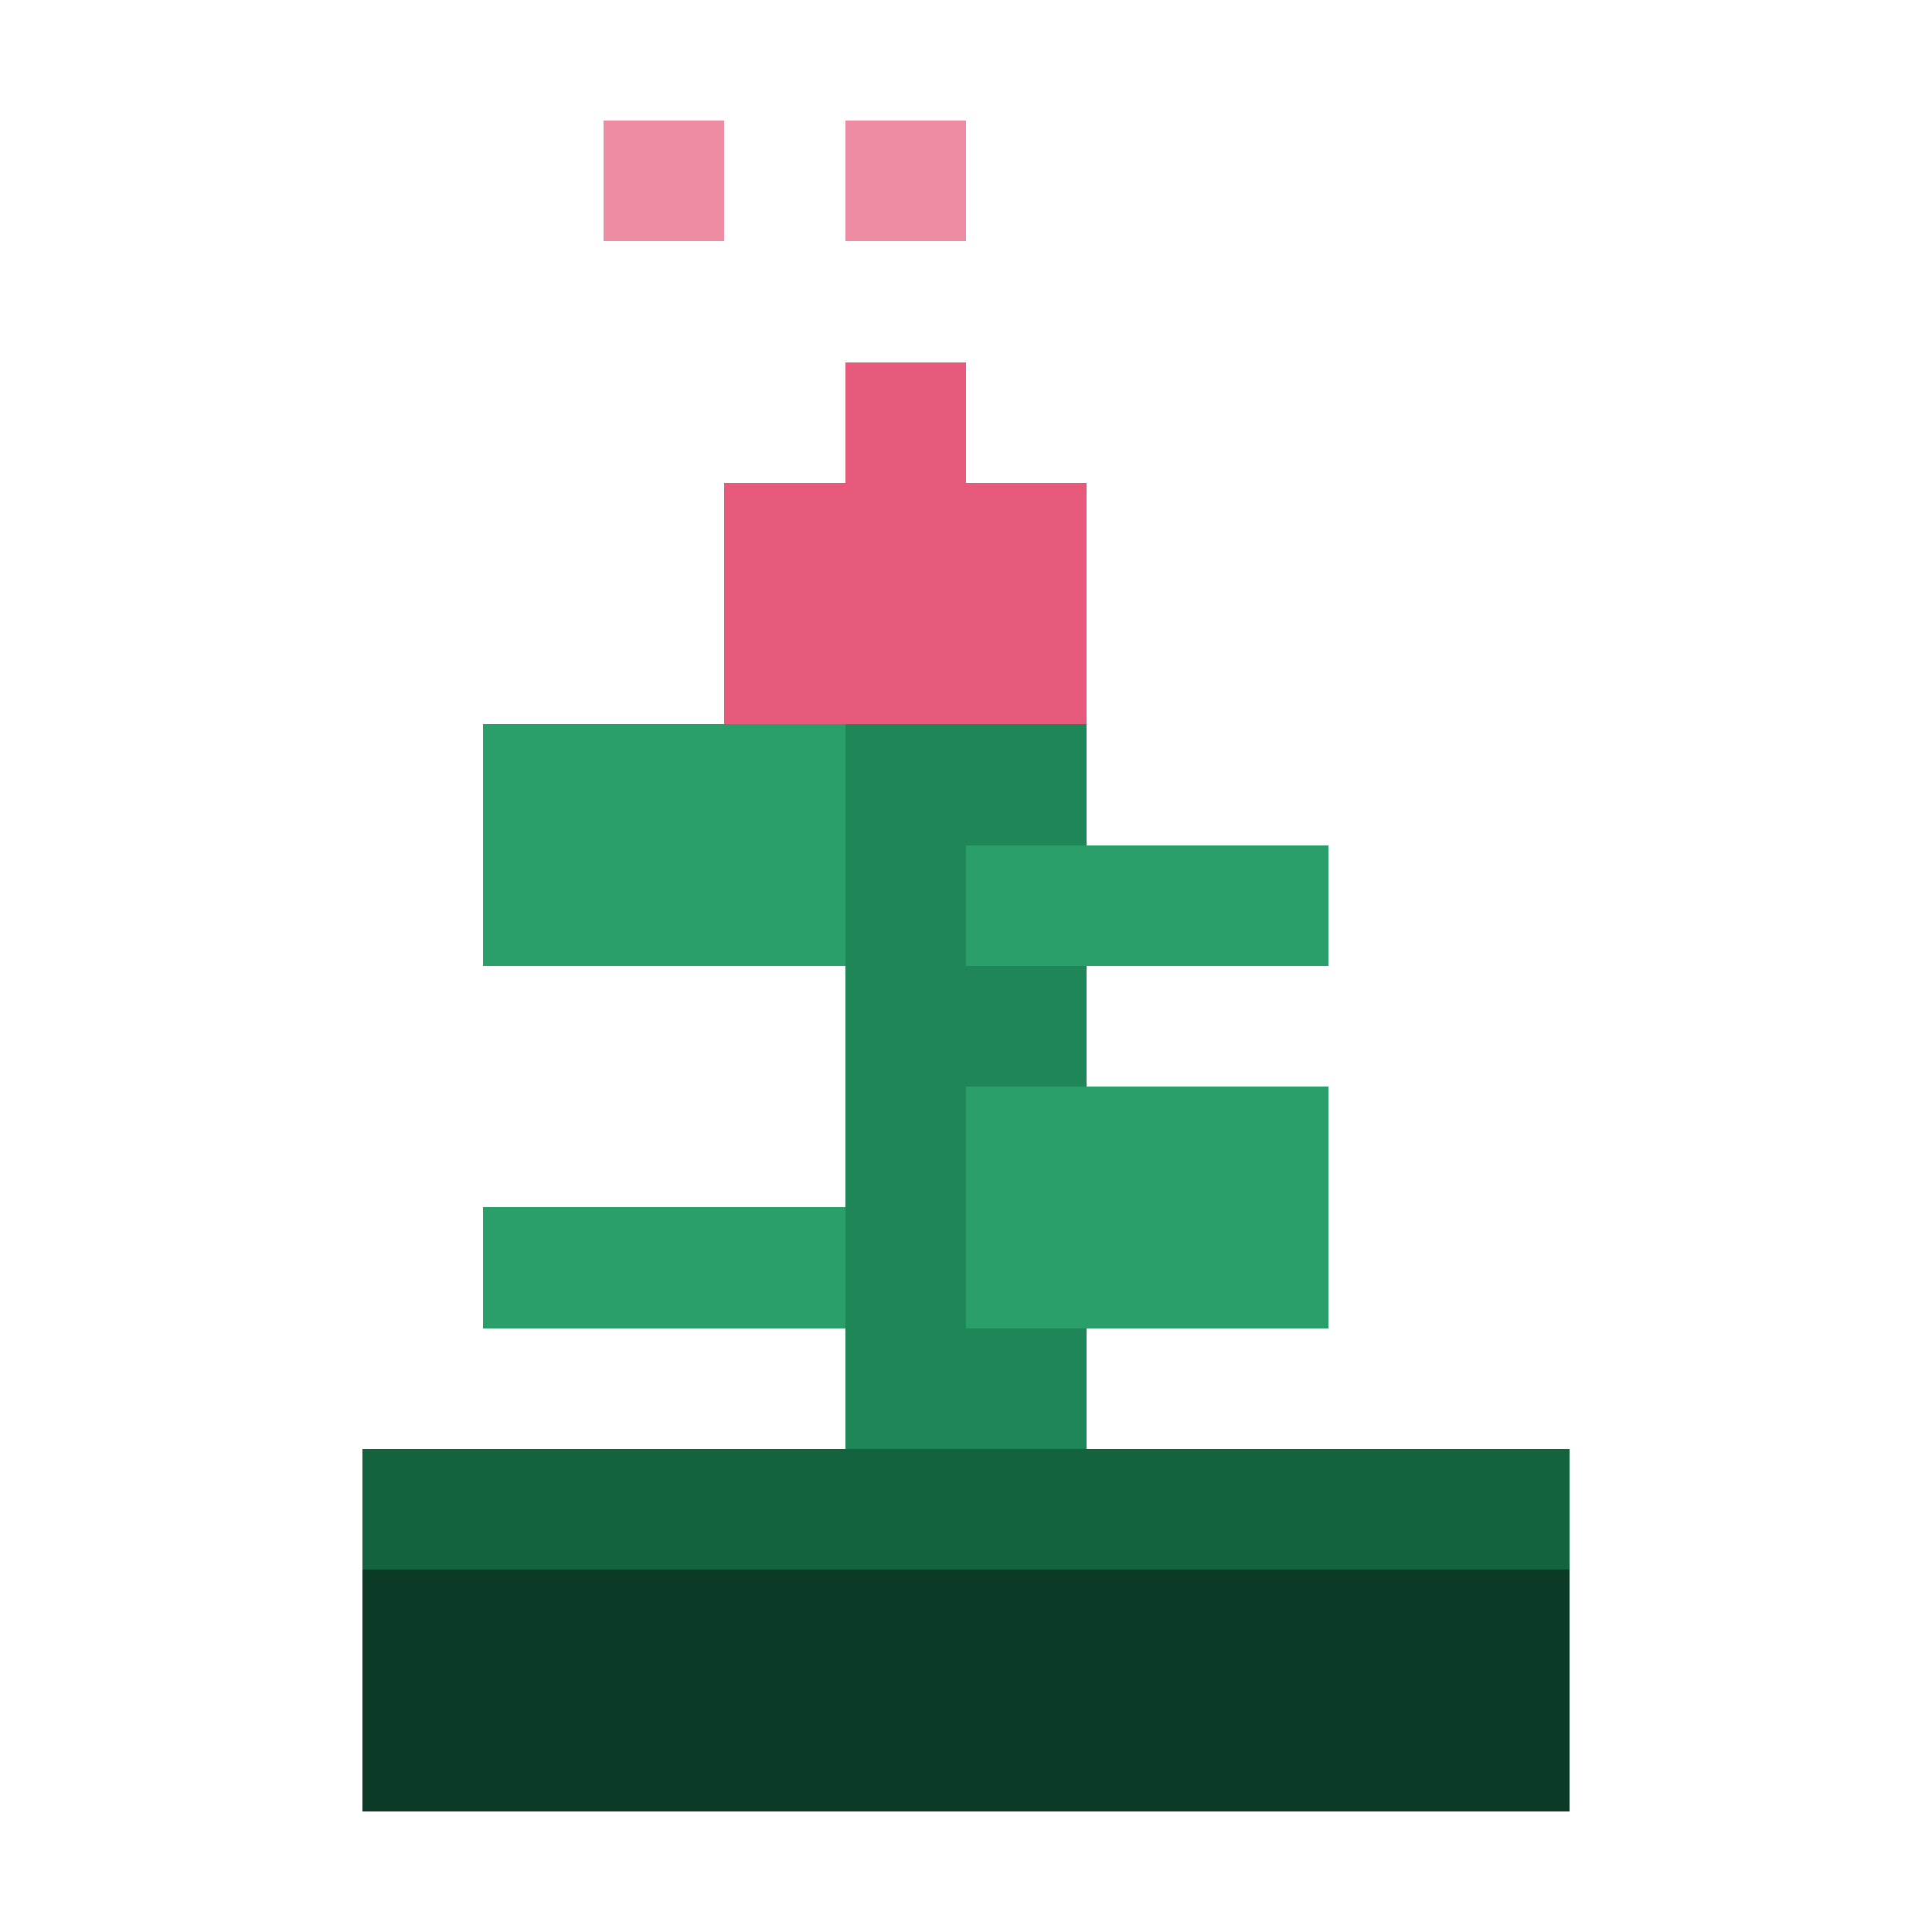
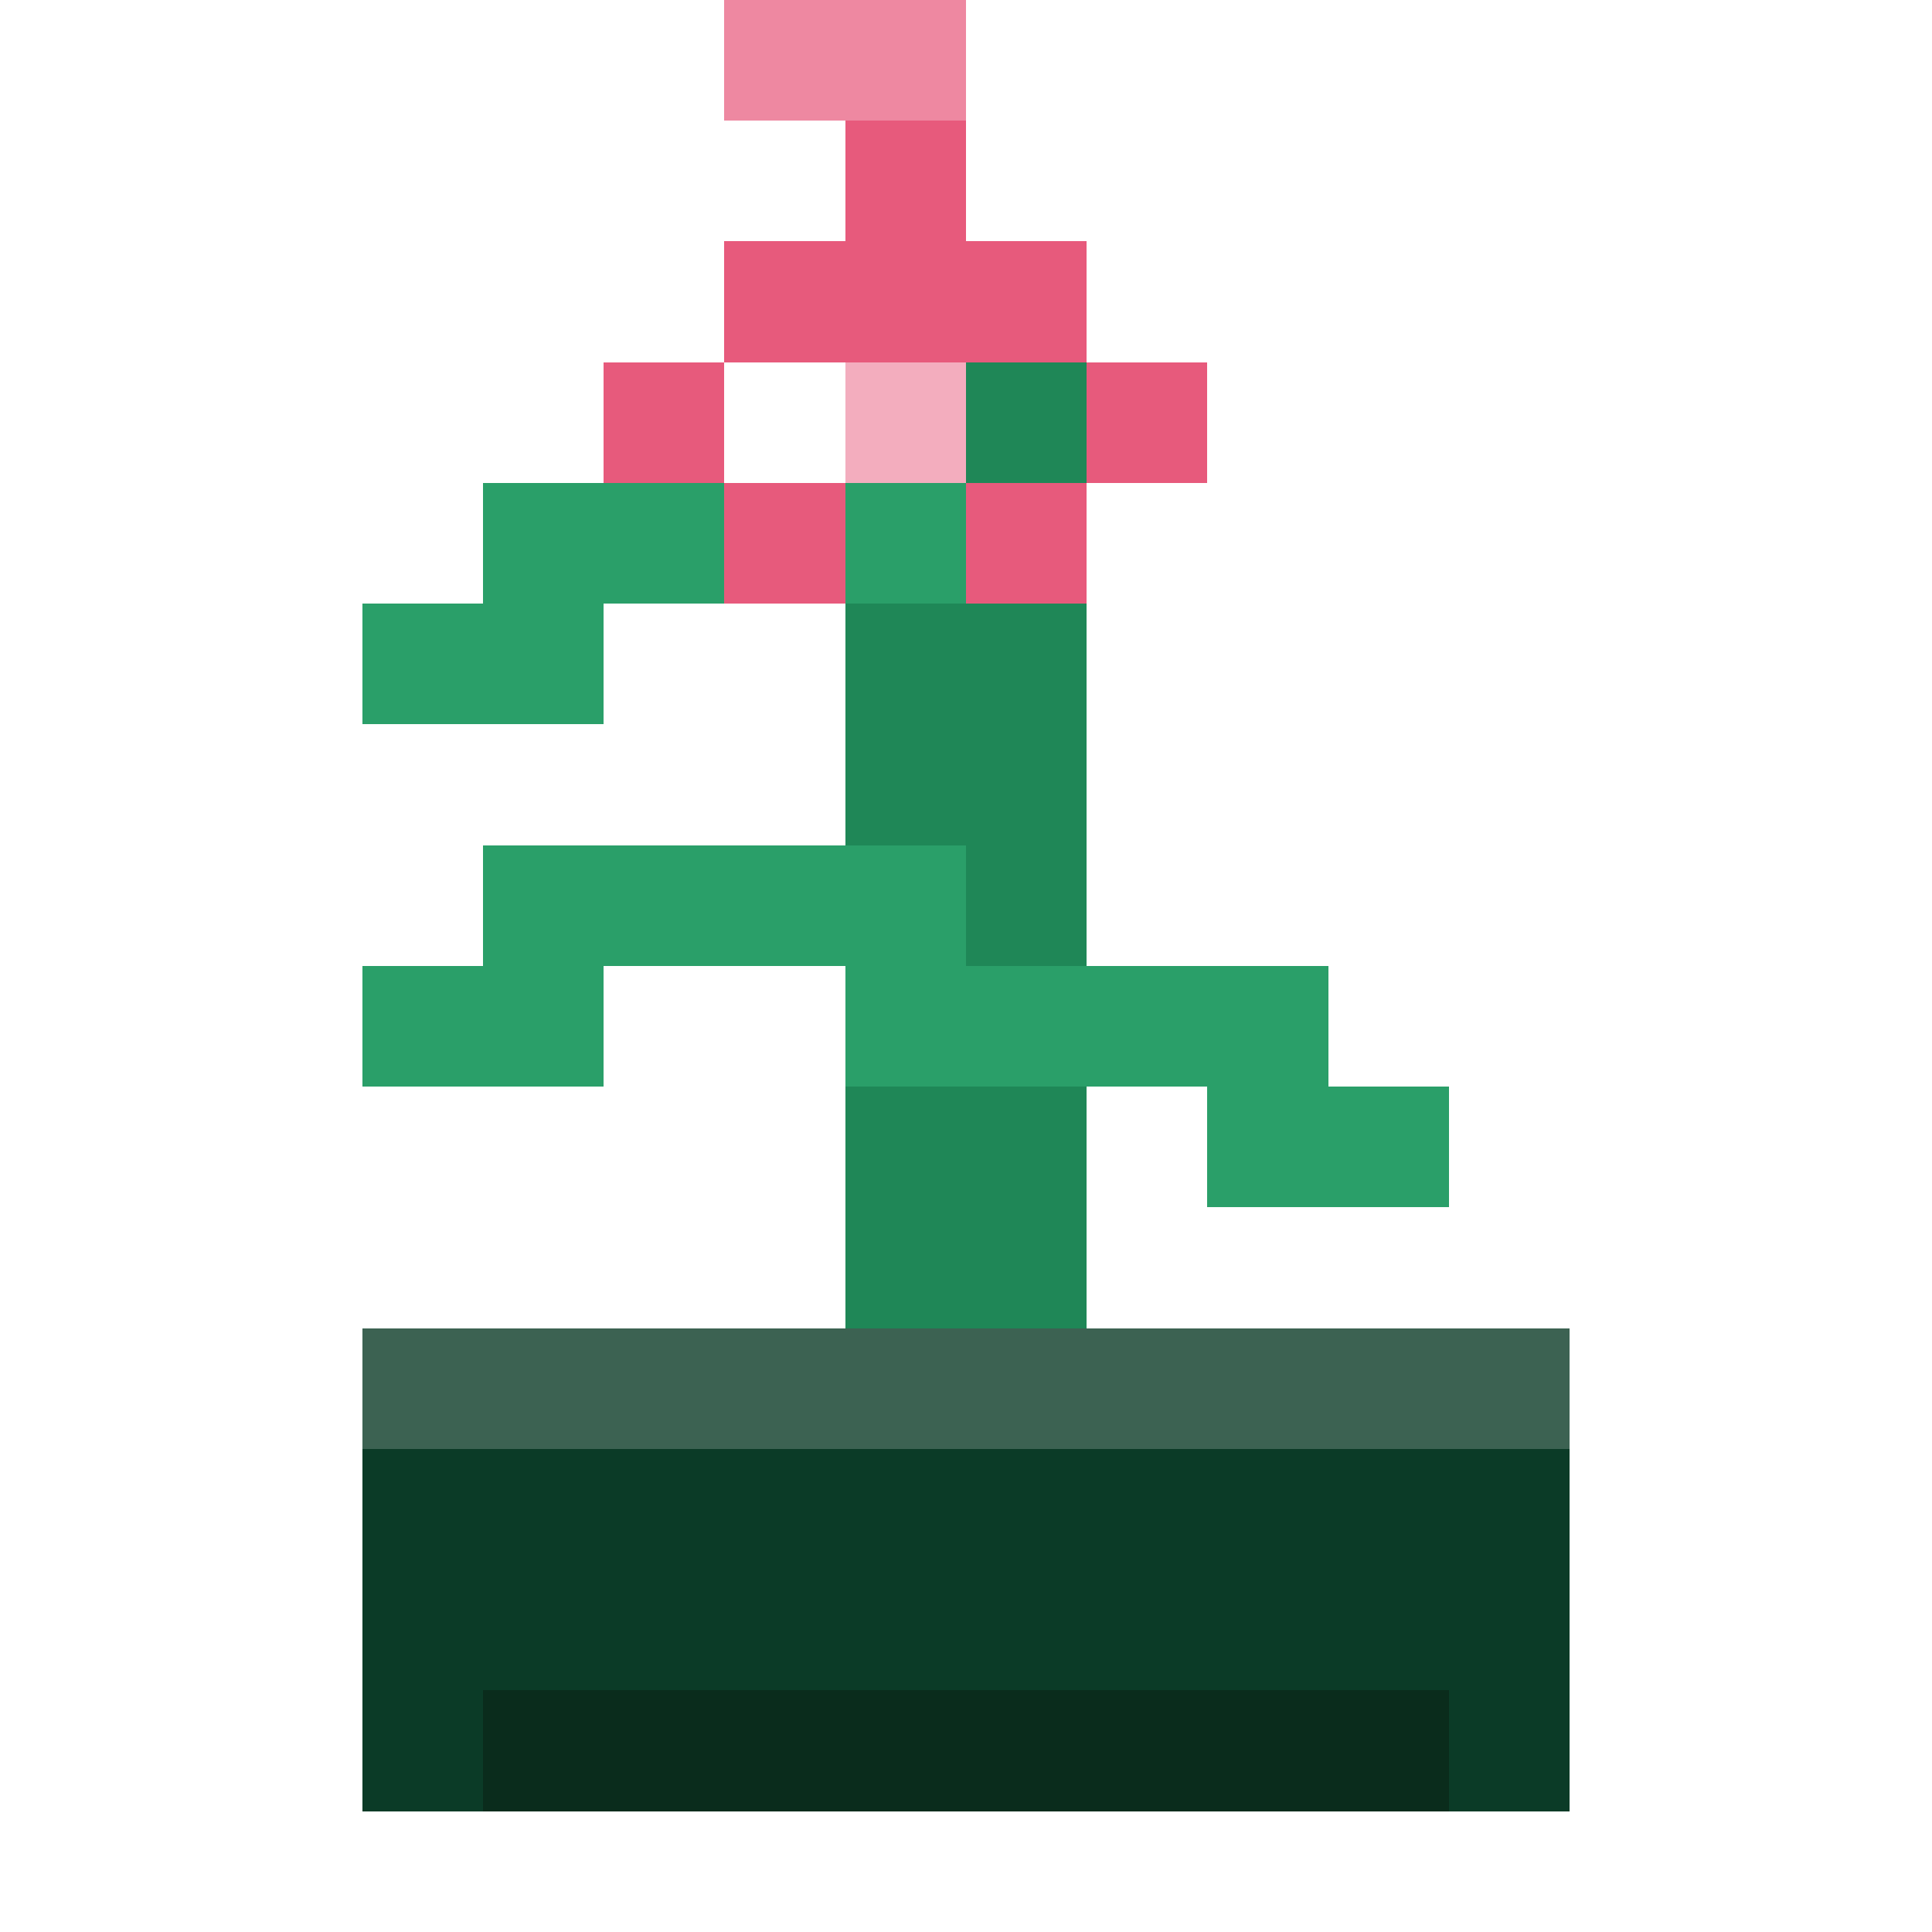
<svg xmlns="http://www.w3.org/2000/svg" width="64" height="64" viewBox="0 0 32 32" fill="none" shape-rendering="crispEdges">
-   <rect x="10" y="2" width="2" height="2" fill="#ee8ca3" />
-   <rect x="14" y="2" width="2" height="2" fill="#ee8ca3" />
-   <rect x="14" y="6" width="2" height="2" fill="#E75A7C" />
-   <rect x="12" y="8" width="6" height="2" fill="#E75A7C" />
-   <rect x="12" y="10" width="6" height="2" fill="#E75A7C" />
-   <rect x="8" y="12" width="6" height="2" fill="#2A9F69" />
+   <rect x="12" y="0" width="4" height="2" fill="#ee88a1" />
+   <rect x="14" y="2" width="2" height="2" fill="#E75A7C" />
+   <rect x="12" y="4" width="6" height="2" fill="#E75A7C" />
+   <rect x="10" y="6" width="2" height="2" fill="#E75A7C" />
+   <rect x="14" y="6" width="2" height="2" fill="#f3adbe" />
+   <rect x="16" y="6" width="2" height="2" fill="#1F8757" />
+   <rect x="18" y="6" width="2" height="2" fill="#E75A7C" />
+   <rect x="8" y="8" width="4" height="2" fill="#2A9F69" />
+   <rect x="12" y="8" width="2" height="2" fill="#E75A7C" />
+   <rect x="14" y="8" width="2" height="2" fill="#2A9F69" />
+   <rect x="16" y="8" width="2" height="2" fill="#E75A7C" />
+   <rect x="6" y="10" width="4" height="2" fill="#2A9F69" />
+   <rect x="14" y="10" width="4" height="2" fill="#1F8757" />
  <rect x="14" y="12" width="4" height="2" fill="#1F8757" />
-   <rect x="8" y="14" width="6" height="2" fill="#2A9F69" />
-   <rect x="14" y="14" width="2" height="2" fill="#1F8757" />
-   <rect x="16" y="14" width="6" height="2" fill="#2A9F69" />
-   <rect x="14" y="16" width="4" height="2" fill="#1F8757" />
-   <rect x="14" y="18" width="2" height="2" fill="#1F8757" />
-   <rect x="16" y="18" width="6" height="2" fill="#2A9F69" />
-   <rect x="8" y="20" width="6" height="2" fill="#2A9F69" />
-   <rect x="14" y="20" width="2" height="2" fill="#1F8757" />
-   <rect x="16" y="20" width="6" height="2" fill="#2A9F69" />
-   <rect x="14" y="22" width="4" height="2" fill="#1F8757" />
-   <rect x="6" y="24" width="20" height="2" fill="#13633F" />
+   <rect x="8" y="14" width="8" height="2" fill="#2A9F69" />
+   <rect x="16" y="14" width="2" height="2" fill="#1F8757" />
+   <rect x="6" y="16" width="4" height="2" fill="#2A9F69" />
+   <rect x="14" y="16" width="8" height="2" fill="#2A9F69" />
+   <rect x="14" y="18" width="4" height="2" fill="#1F8757" />
+   <rect x="20" y="18" width="4" height="2" fill="#2A9F69" />
+   <rect x="14" y="20" width="4" height="2" fill="#1F8757" />
+   <rect x="6" y="22" width="20" height="2" fill="#3c6252" />
+   <rect x="6" y="24" width="20" height="2" fill="#0B3B27" />
  <rect x="6" y="26" width="20" height="2" fill="#0B3B27" />
-   <rect x="6" y="28" width="20" height="2" fill="#0B3B27" />
+   <rect x="6" y="28" width="2" height="2" fill="#0B3B27" />
+   <rect x="8" y="28" width="16" height="2" fill="#0A2C1C" />
+   <rect x="24" y="28" width="2" height="2" fill="#0B3B27" />
</svg>
